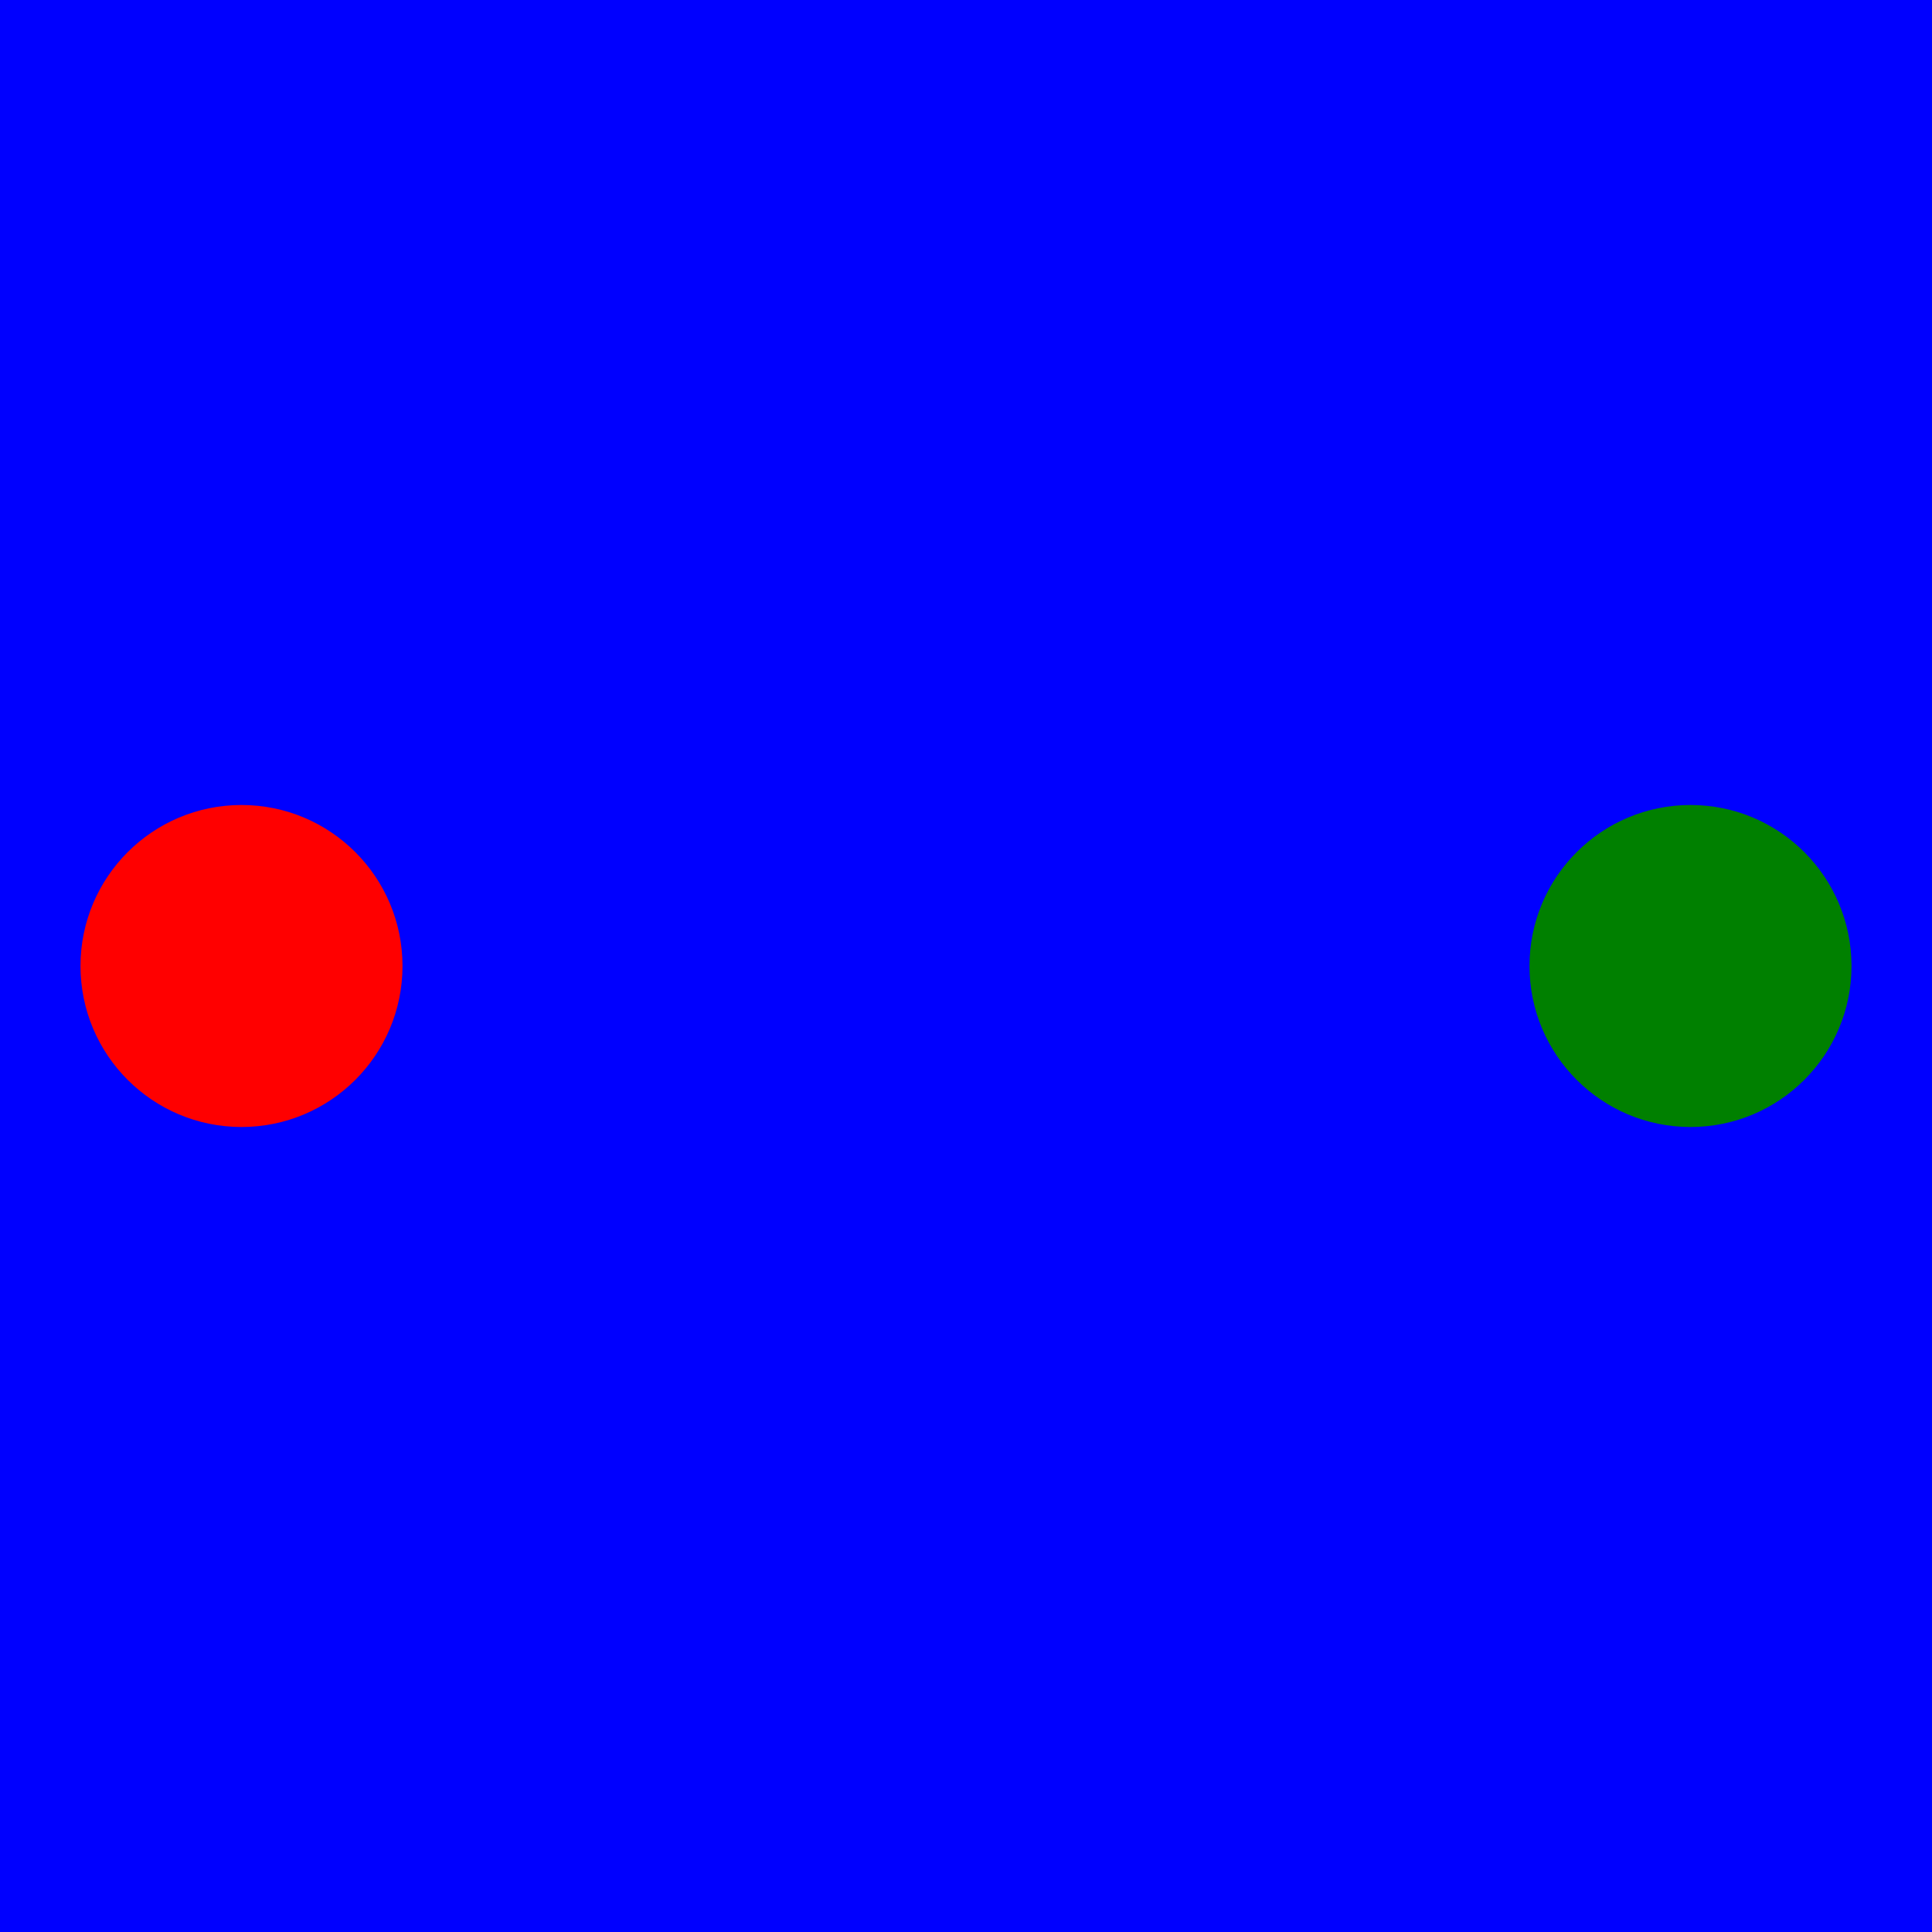
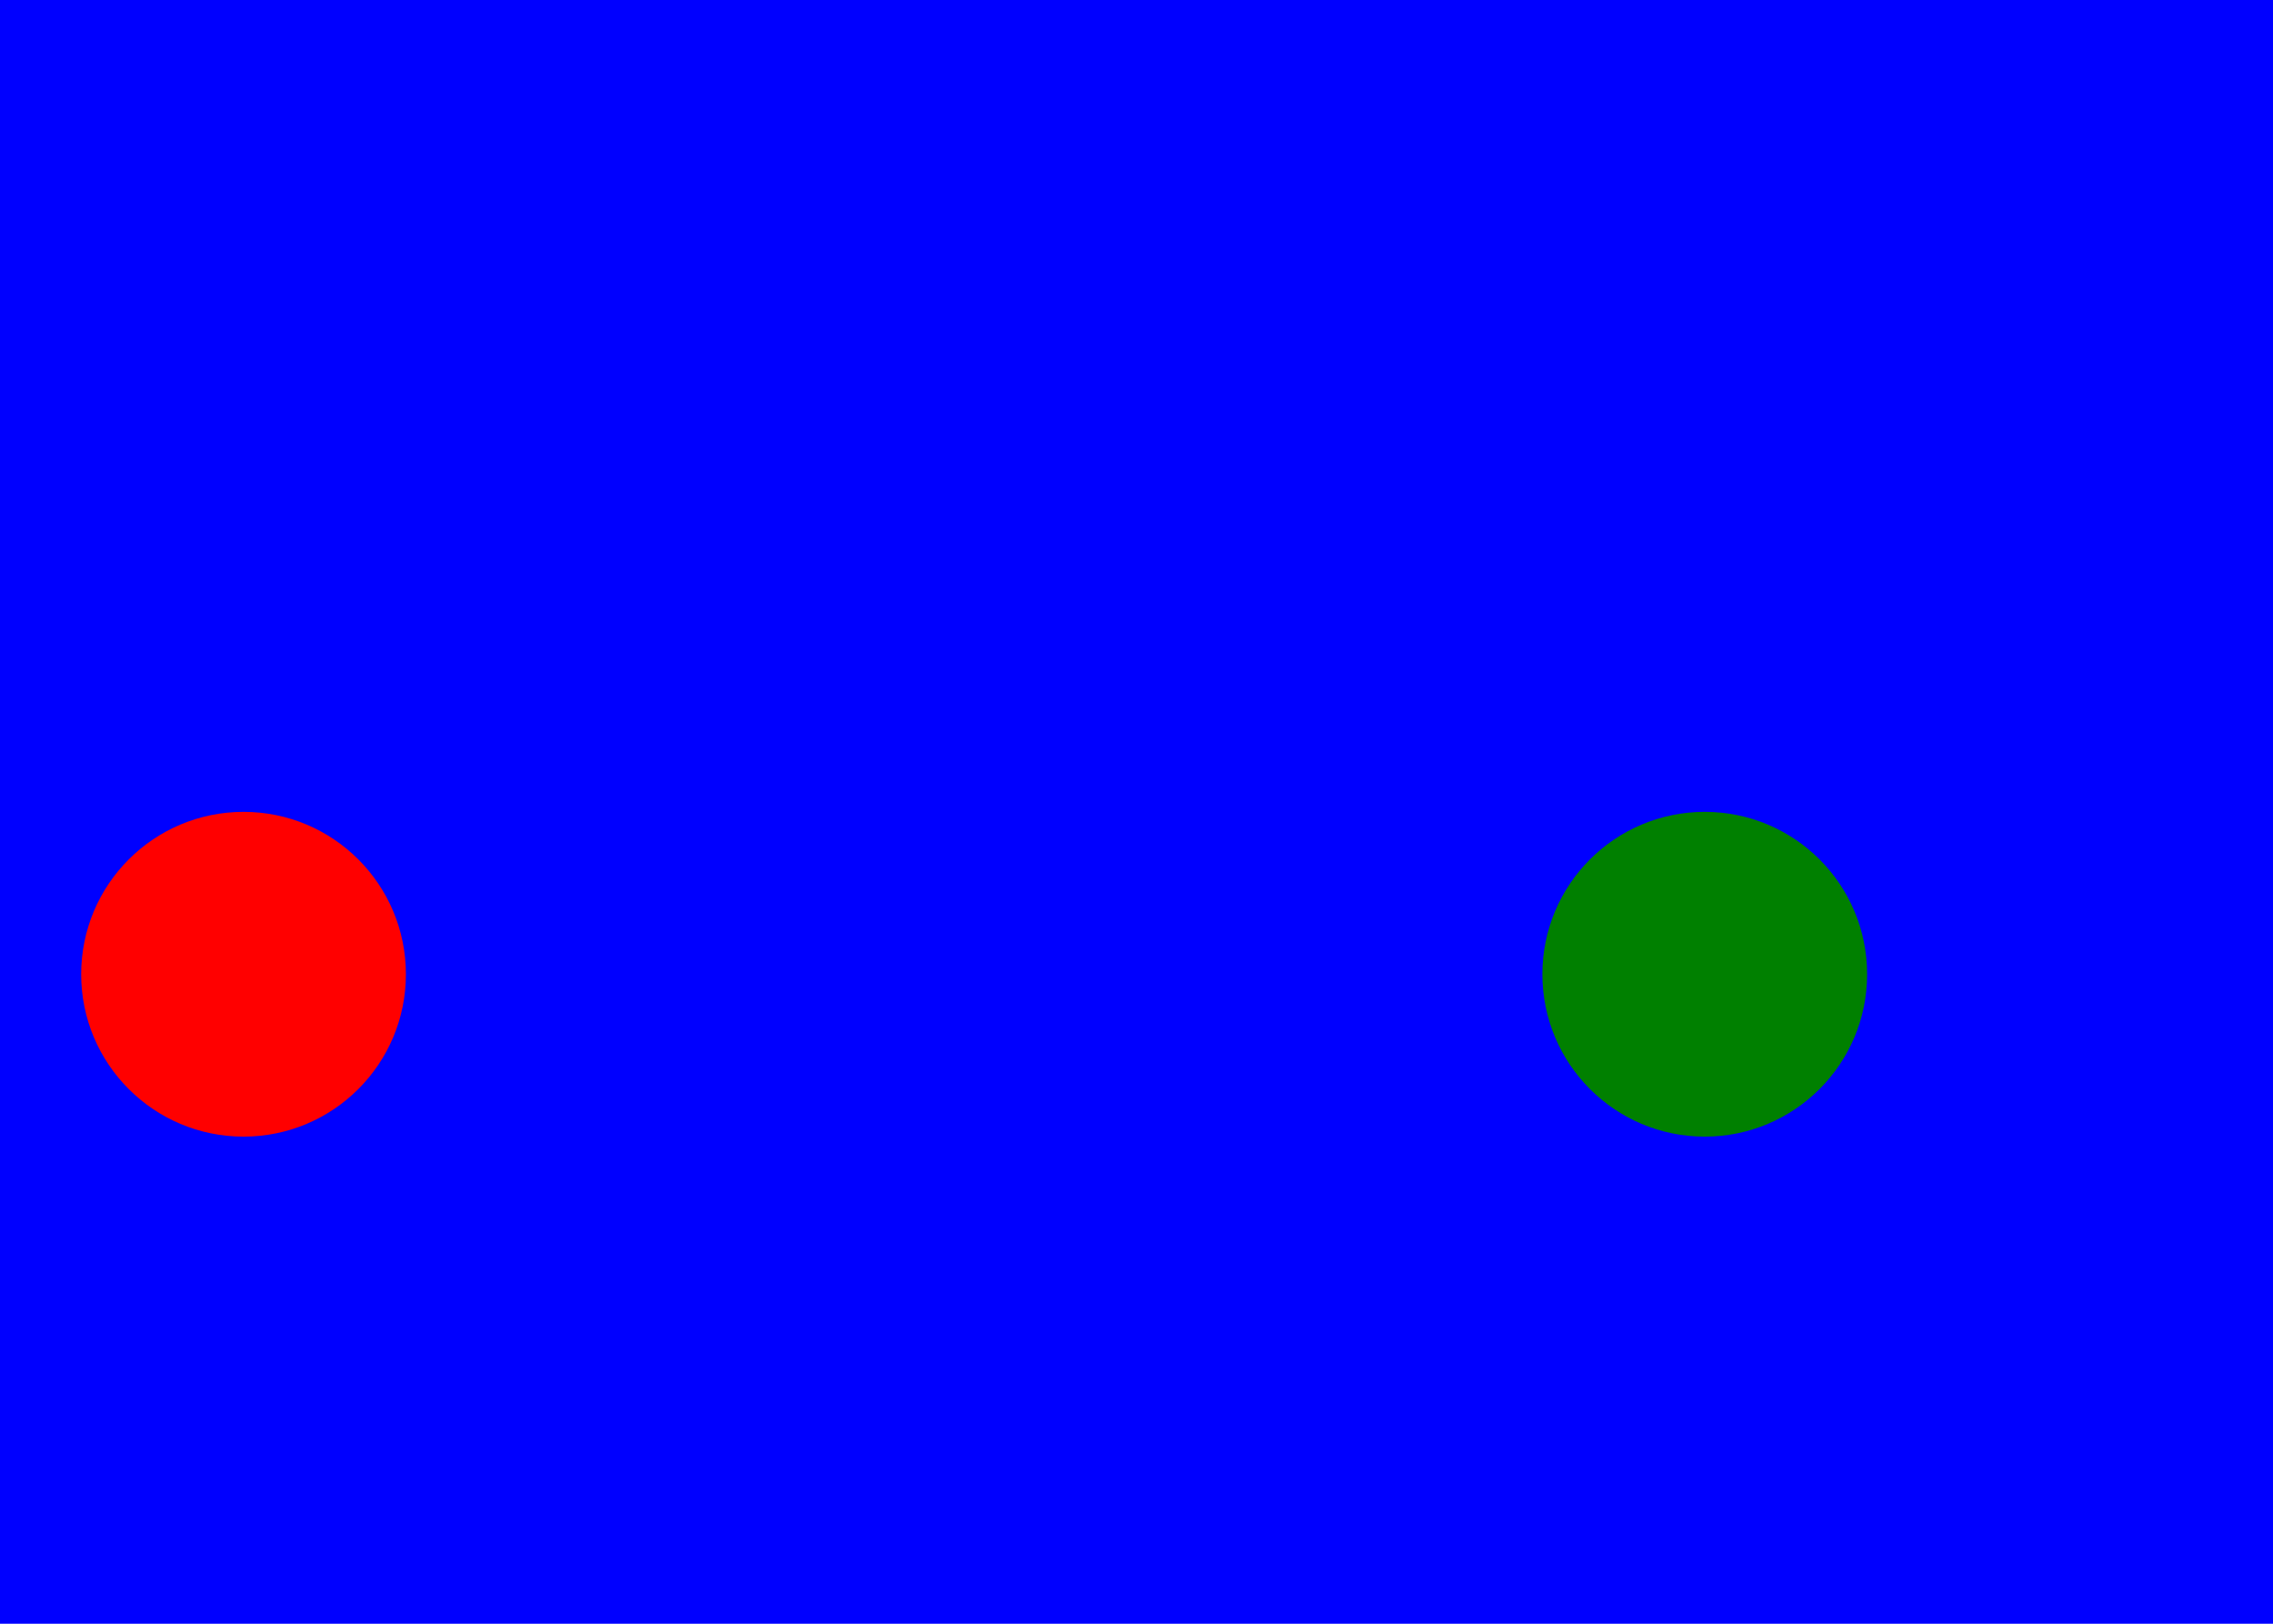
<svg xmlns="http://www.w3.org/2000/svg" version="1.1">
-   <rect x="0" y="0" width="600" height="600" fill="blue" />
+   <rect x="0" y="0" width="700" height="500" fill="blue" />
  <circle cx="75" cy="300" r="50" fill="red" />
  <circle cx="525" cy="300" r="50" fill="green" />
</svg>
